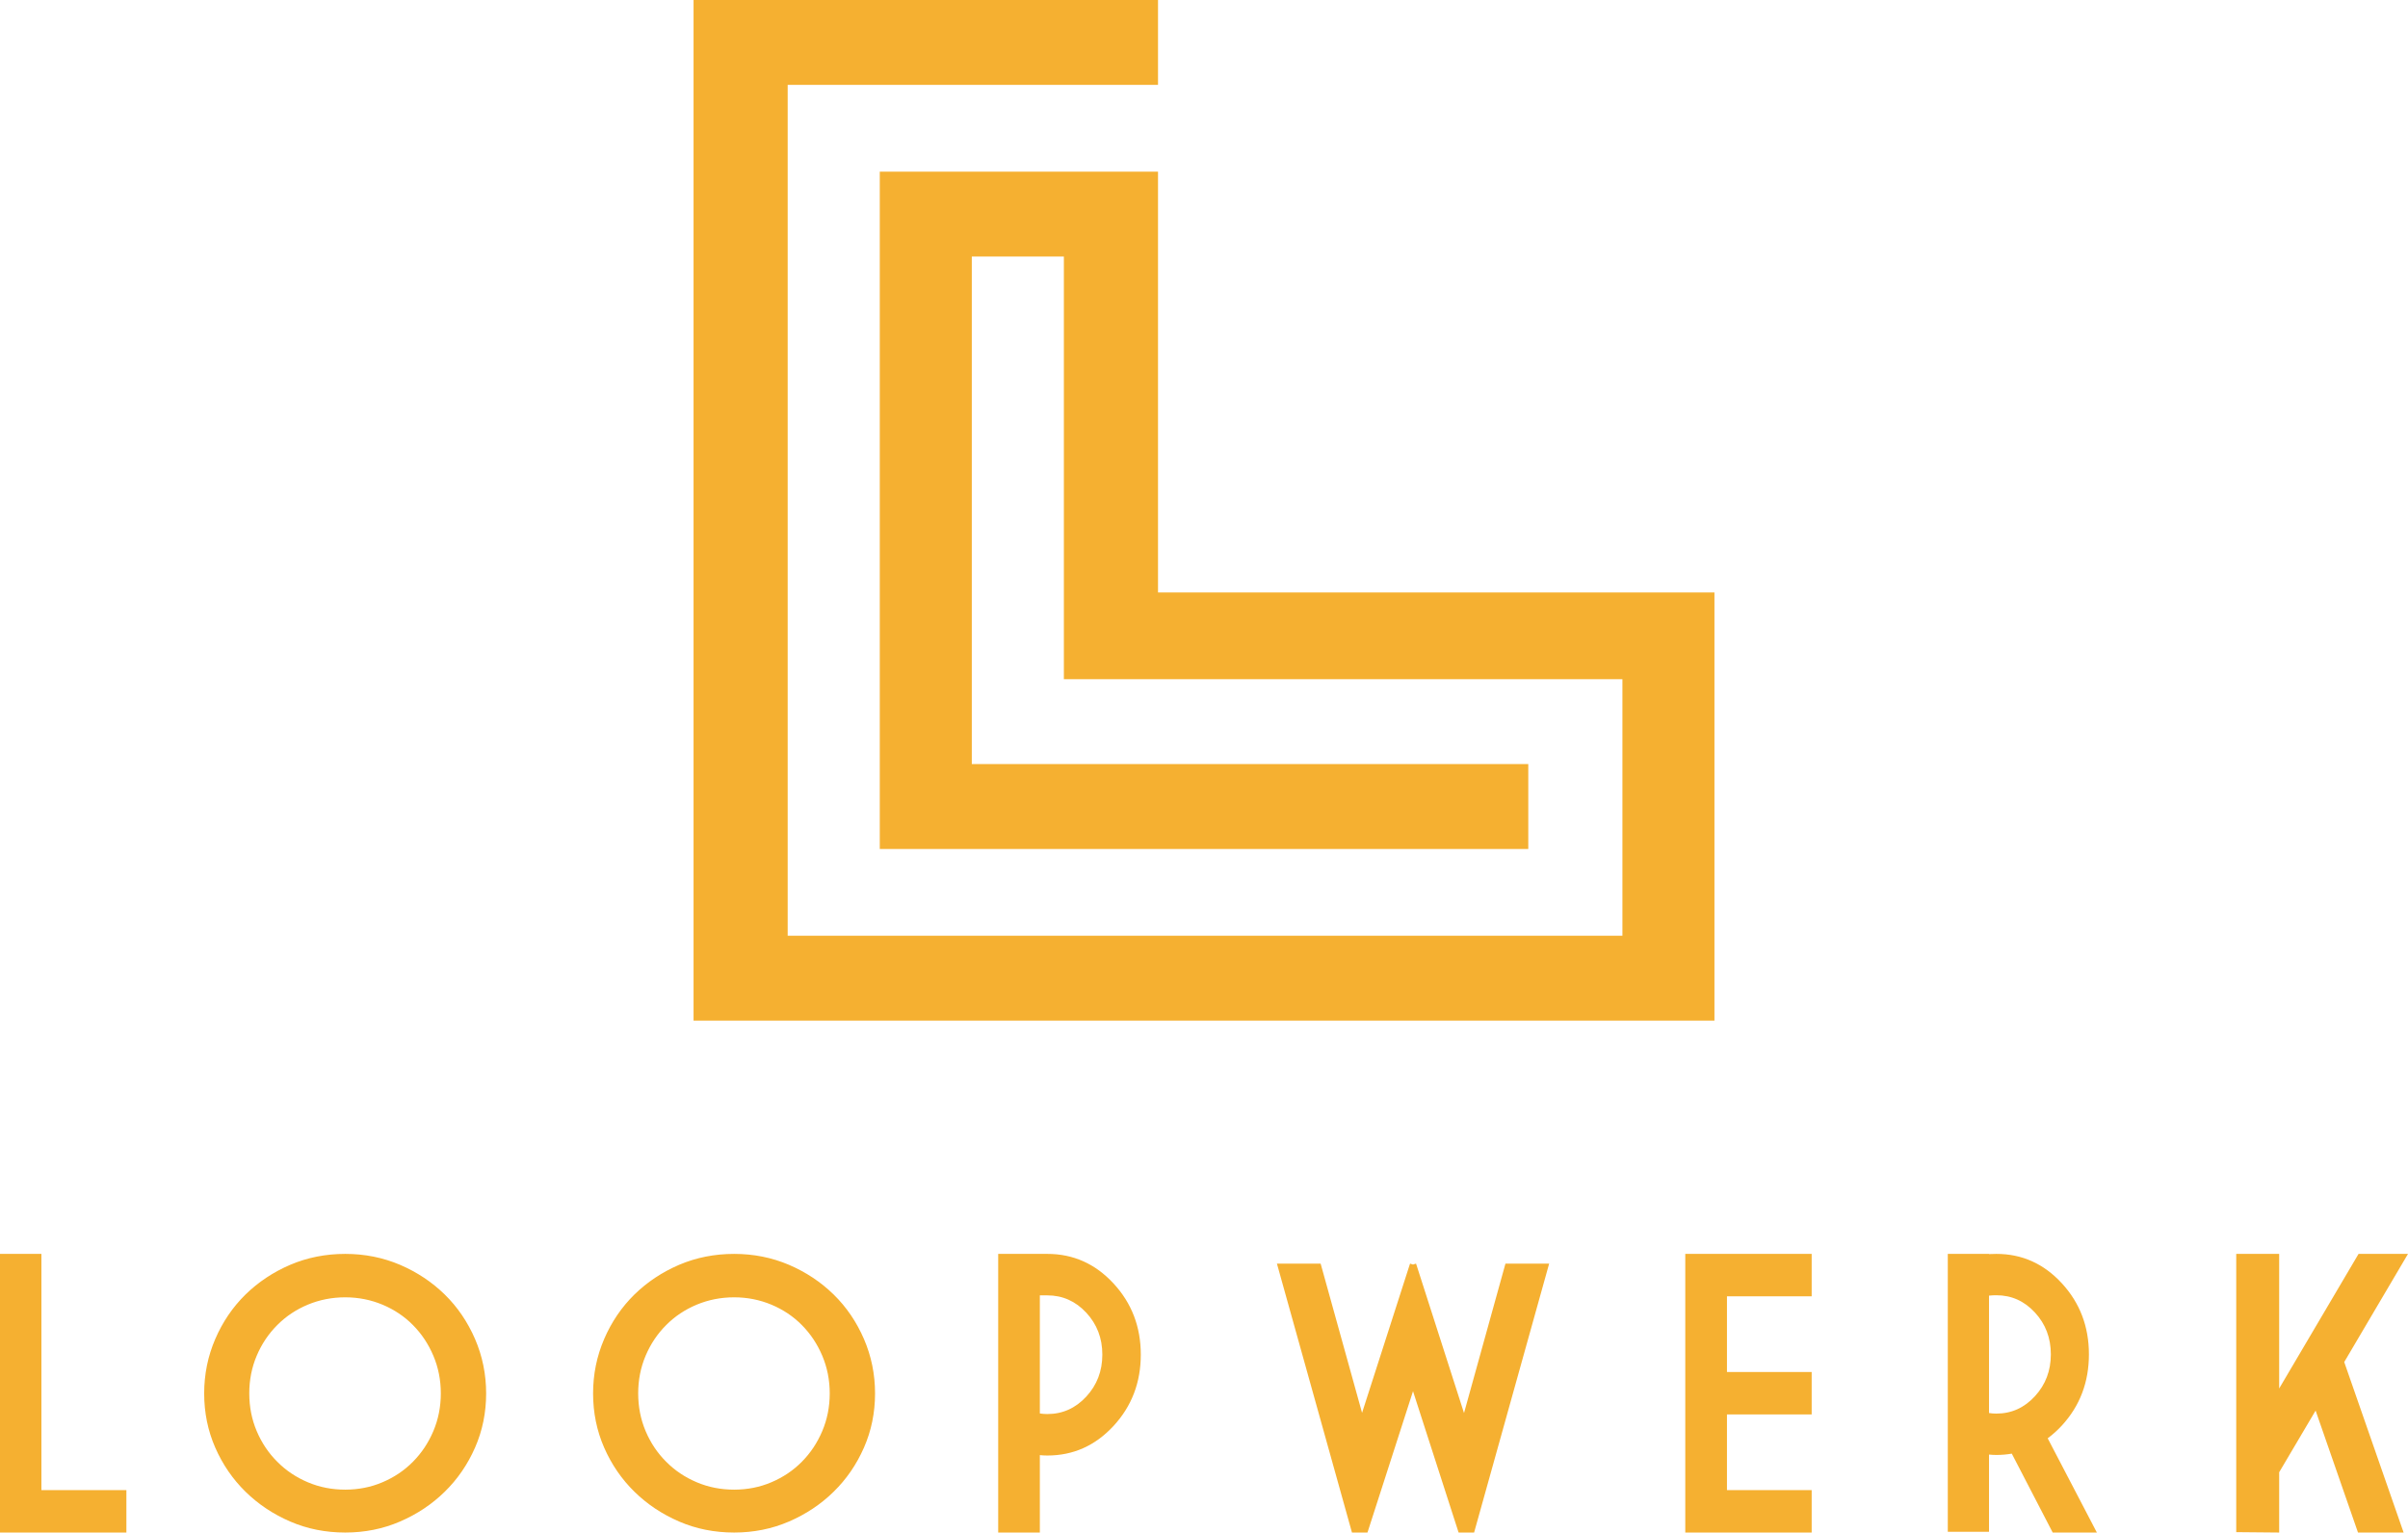
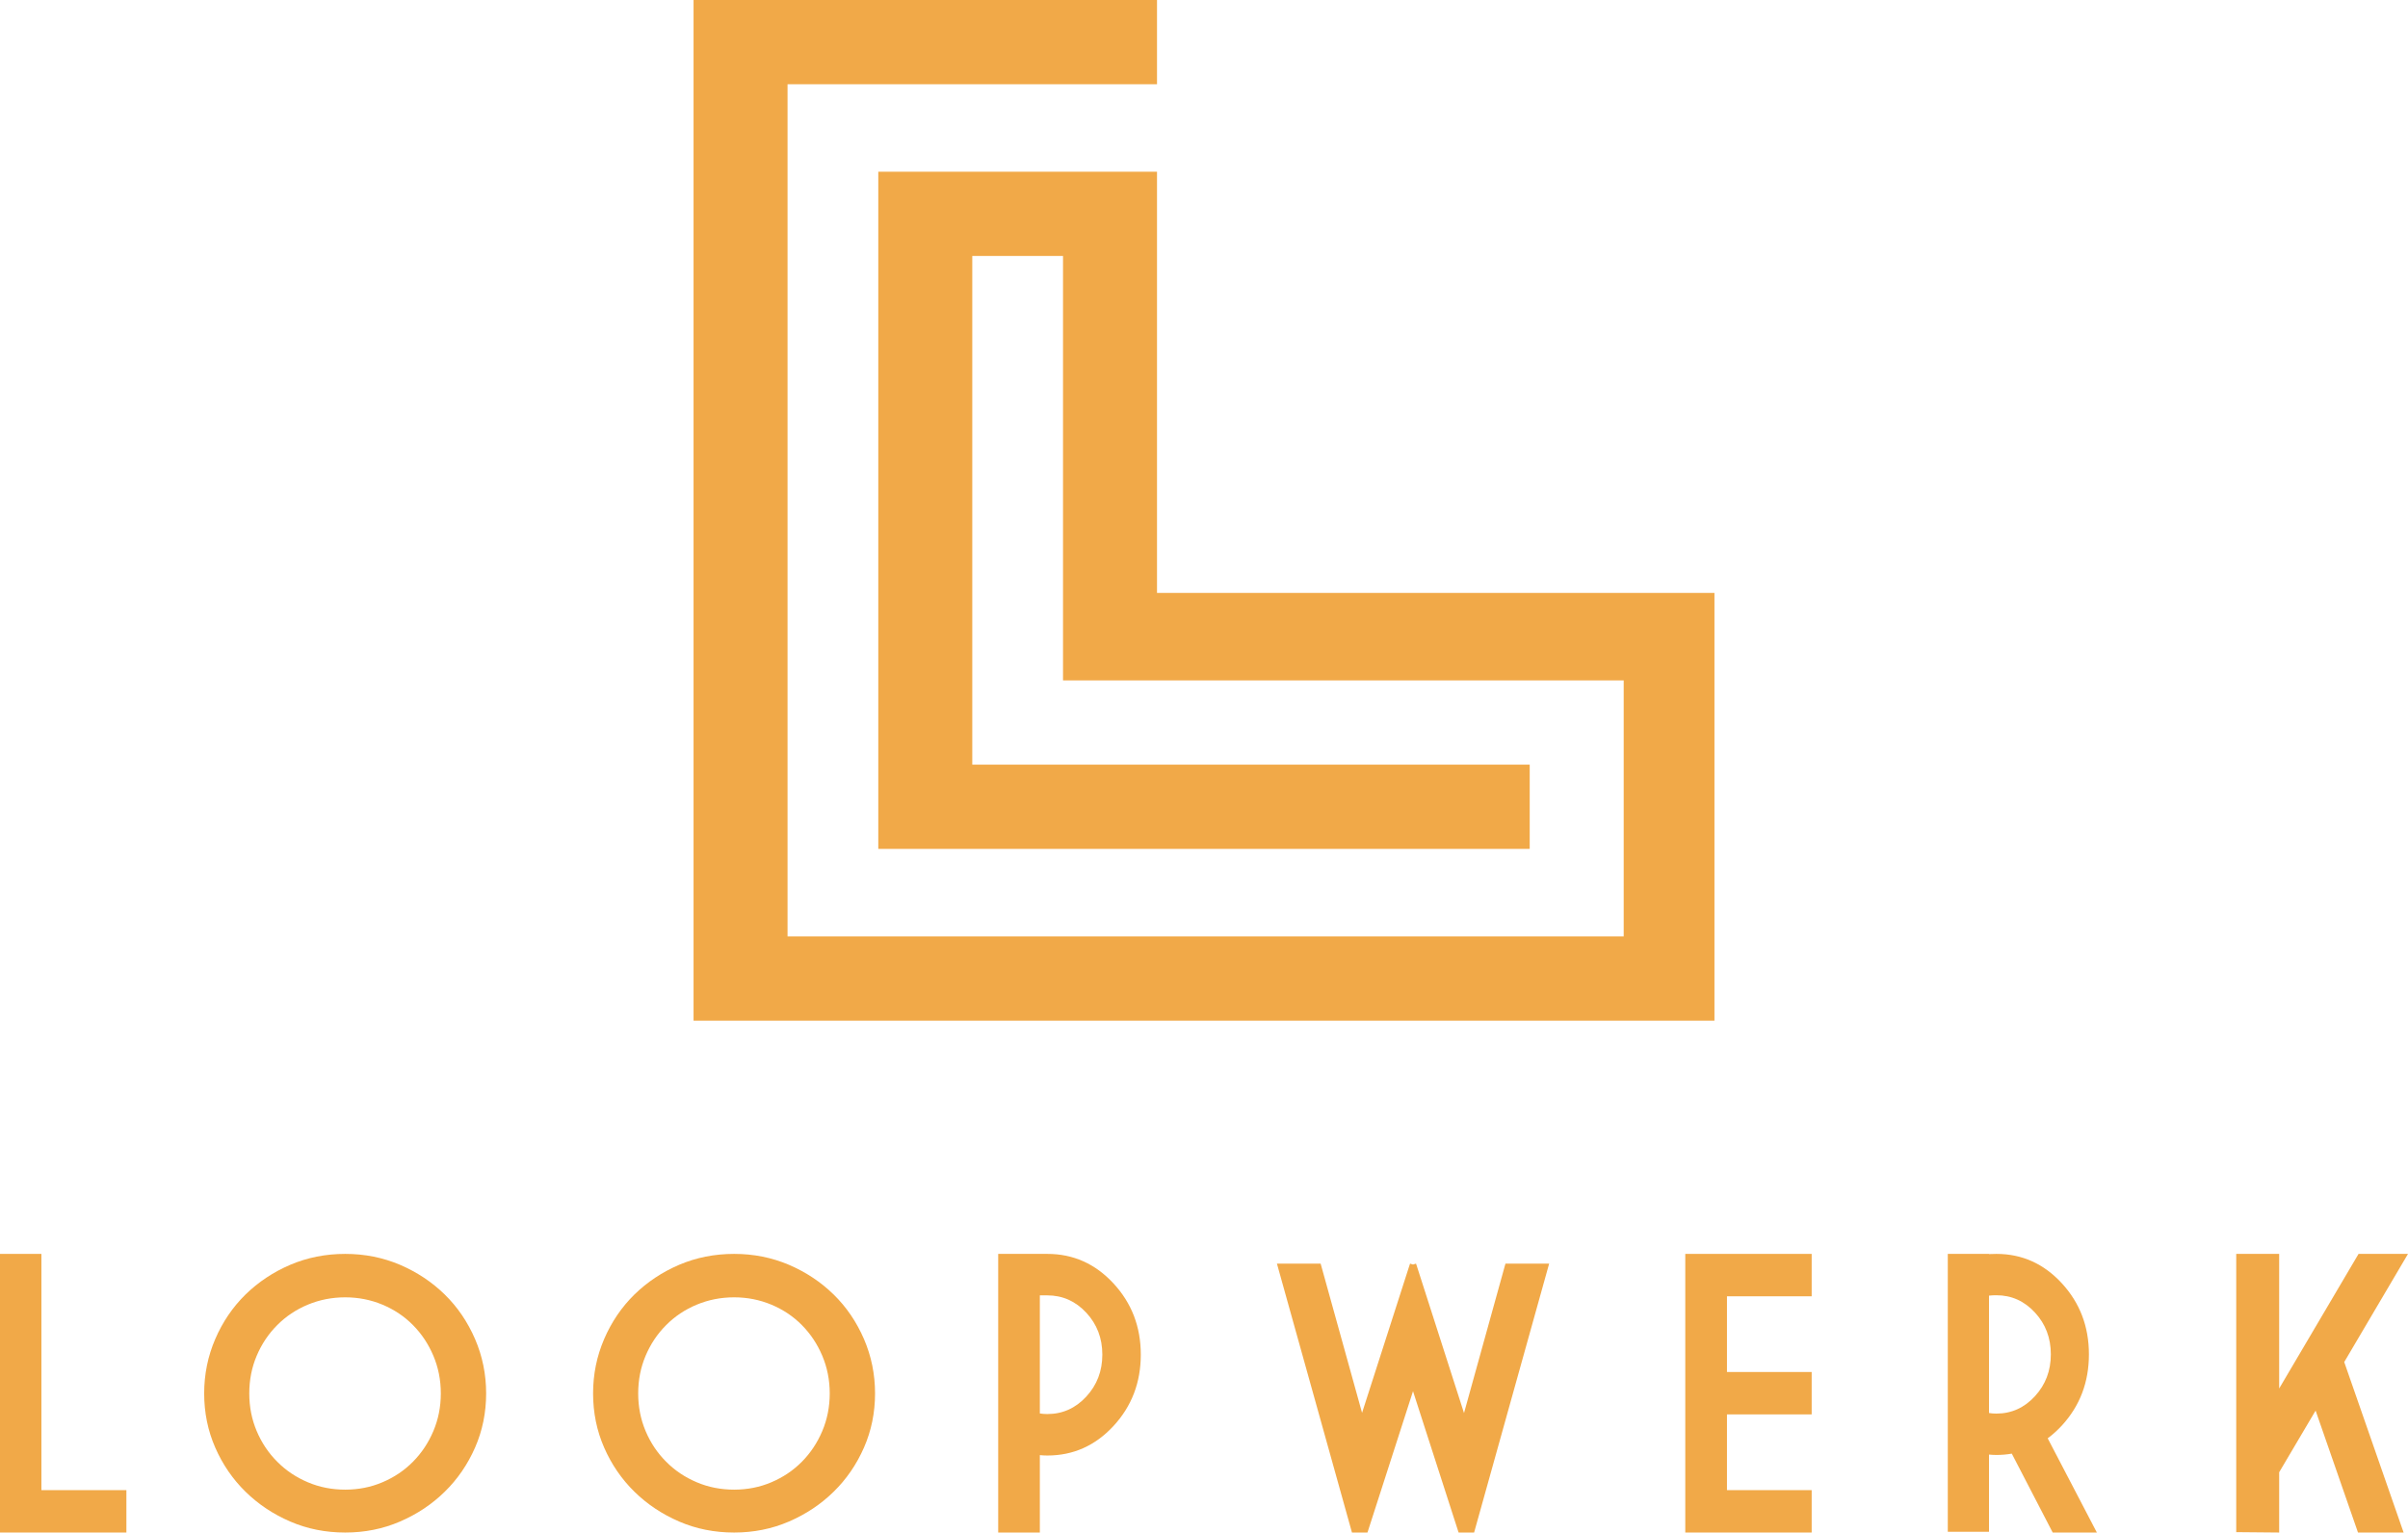
- <svg xmlns="http://www.w3.org/2000/svg" width="743" height="473" viewBox="0 0 743 473">
-   <path d="M529 182.854V315H214V0h143.31v26.2H243.044v262.607h257.562V209.63H328.263V79.176h-28.41v156.65h171.705v26.2h-200.1V52.98h85.853v129.876H529M0 387h12.775v72.914H39V473H0v-86m76.917 43.06c0 4.145.76 8.015 2.292 11.632 1.53 3.617 3.644 6.77 6.335 9.453 2.675 2.704 5.815 4.804 9.428 6.334 3.6 1.532 7.452 2.282 11.553 2.282 4.062 0 7.9-.75 11.497-2.283 3.6-1.53 6.737-3.63 9.4-6.335 2.663-2.683 4.76-5.836 6.292-9.453 1.53-3.617 2.303-7.487 2.303-11.63 0-4.144-.772-8.014-2.303-11.632-1.532-3.617-3.63-6.77-6.292-9.457-2.663-2.7-5.8-4.788-9.4-6.3-3.596-1.5-7.435-2.268-11.497-2.268-4.1 0-7.953.767-11.553 2.267-3.613 1.513-6.753 3.6-9.428 6.3-2.69 2.69-4.805 5.84-6.336 9.458-1.533 3.618-2.293 7.488-2.293 11.63zm73.083 0c0 5.96-1.148 11.542-3.423 16.734-2.29 5.208-5.4 9.743-9.355 13.613-3.94 3.874-8.55 6.933-13.8 9.2-5.25 2.267-10.887 3.393-16.896 3.393-6.065 0-11.715-1.126-16.968-3.393-5.25-2.267-9.844-5.326-13.8-9.2-3.94-3.87-7.064-8.405-9.34-13.613C64.145 441.602 63 436.02 63 430.06c0-5.912 1.144-11.51 3.42-16.793 2.274-5.285 5.398-9.86 9.338-13.735 3.956-3.854 8.55-6.916 13.8-9.168C94.81 388.13 100.46 387 106.526 387c6.01 0 11.647 1.13 16.896 3.364 5.25 2.252 9.86 5.314 13.8 9.168 3.956 3.874 7.064 8.45 9.355 13.735 2.275 5.282 3.423 10.88 3.423 16.794zm46.917 0c0 4.145.76 8.015 2.292 11.632 1.53 3.617 3.644 6.77 6.335 9.453 2.675 2.704 5.815 4.804 9.428 6.334 3.6 1.532 7.452 2.282 11.557 2.282 4.058 0 7.897-.75 11.493-2.283 3.6-1.53 6.737-3.63 9.4-6.335 2.663-2.683 4.76-5.836 6.292-9.453 1.53-3.617 2.303-7.487 2.303-11.63 0-4.144-.772-8.014-2.303-11.632-1.532-3.617-3.63-6.77-6.292-9.457-2.663-2.7-5.8-4.788-9.4-6.3-3.596-1.5-7.435-2.268-11.493-2.268-4.105 0-7.957.767-11.557 2.267-3.613 1.513-6.753 3.6-9.428 6.3-2.69 2.69-4.805 5.84-6.336 9.458-1.533 3.618-2.293 7.488-2.293 11.63zm73.083 0c0 5.96-1.148 11.542-3.423 16.734-2.29 5.208-5.4 9.743-9.355 13.613-3.94 3.874-8.55 6.933-13.8 9.2-5.25 2.267-10.887 3.393-16.892 3.393-6.07 0-11.72-1.126-16.968-3.393-5.253-2.267-9.848-5.326-13.804-9.2-3.94-3.87-7.064-8.405-9.34-13.613-2.274-5.192-3.418-10.775-3.418-16.733 0-5.912 1.144-11.51 3.42-16.793 2.274-5.285 5.398-9.86 9.338-13.735 3.956-3.854 8.55-6.916 13.804-9.168 5.25-2.234 10.9-3.364 16.968-3.364 6.005 0 11.643 1.13 16.892 3.364 5.25 2.252 9.86 5.314 13.8 9.168 3.956 3.874 7.064 8.45 9.355 13.735 2.275 5.282 3.423 10.88 3.423 16.794zm50.85-30.26v36.448c.73.123 1.5.18 2.303.18 4.702 0 8.71-1.798 12.02-5.38 3.307-3.58 4.956-7.9 4.956-12.963 0-5.063-1.65-9.387-4.957-12.94-3.31-3.563-7.318-5.345-12.02-5.345h-2.302zm0 49.31V473H308v-86h15.153c7.984 0 14.795 3.035 20.416 9.112 5.624 6.073 8.43 13.403 8.43 21.973 0 8.61-2.806 15.94-8.43 22.03-5.622 6.08-12.433 9.113-20.417 9.113-.774 0-1.528-.045-2.302-.12zM417.157 473L394 390h13.488l12.783 46.058 14.574-45.352.24-.706.91.286.923-.286.24.706 14.572 45.413L464.515 390H478l-23.157 83h-4.782l-14.066-43.625L421.94 473h-4.783M520 387h39v13.086h-26.135v23.365H559v13.087h-26.135v23.377H559V473h-39v-86m93.72 12.882v36.228c.718.122 1.48.18 2.274.18 4.658 0 8.62-1.794 11.897-5.365 3.278-3.57 4.906-7.878 4.906-12.927 0-5.05-1.628-9.36-4.905-12.903-3.275-3.554-7.238-5.33-11.896-5.33-.762 0-1.512.027-2.275.117zm0 49.053v23.823H601V387h12.72v.057a38.34 38.34 0 0 1 2.274-.057c7.902 0 14.643 3.026 20.21 9.086 5.568 6.057 8.342 13.366 8.342 21.912 0 8.587-2.774 15.896-8.342 21.97a31.703 31.703 0 0 1-4.378 3.95L647 473h-13.63l-12.62-24.352c-1.54.27-3.14.405-4.756.405-.762 0-1.512-.045-2.275-.118zM743 387l-19.678 33.378L741.647 473h-14.075l-13.08-37.64-11.24 19.032V473L690 472.877V387h13.25v41.542L727.743 387H743" fill="#F5B031" fill-rule="evenodd" />
+ <svg xmlns="http://www.w3.org/2000/svg" height="473" viewBox="0 0 743 473" width="743">
+   <g fill="#f1a948" fill-rule="evenodd">
+     <path d="m529 315h-315v-315h143v26h-114v263h258v-79h-173v-131h-28v157h172v26h-201v-209h86v130h172z" />
+     <path d="m0 387h12.775v72.914h26.225v13.086h-39z" />
+     <path d="m76.917 430.061c0 4.143.76 8.014 2.291 11.631 1.532 3.617 3.645 6.77 6.336 9.453 2.675 2.704 5.815 4.804 9.428 6.333 3.601 1.533 7.452 2.284 11.553 2.284 4.061 0 7.9-.75 11.497-2.284 3.601-1.529 6.736-3.63 9.4-6.333 2.663-2.683 4.76-5.836 6.292-9.453s2.303-7.487 2.303-11.631-.772-8.014-2.303-11.631-3.629-6.77-6.292-9.457c-2.663-2.7-5.799-4.788-9.4-6.301-3.597-1.501-7.436-2.267-11.497-2.267-4.102 0-7.953.767-11.553 2.267-3.613 1.513-6.753 3.601-9.428 6.301-2.691 2.688-4.805 5.84-6.336 9.457-1.532 3.617-2.291 7.487-2.291 11.631zm73.083 0c0 5.958-1.148 11.541-3.423 16.733-2.291 5.208-5.399 9.743-9.355 13.613-3.94 3.874-8.551 6.933-13.8 9.2-5.249 2.267-10.887 3.393-16.896 3.393-6.066 0-11.715-1.126-16.968-3.393-5.249-2.267-9.844-5.326-13.8-9.2-3.94-3.87-7.064-8.405-9.339-13.613-2.275-5.191-3.419-10.774-3.419-16.733 0-5.913 1.144-11.513 3.419-16.794 2.275-5.285 5.399-9.861 9.339-13.735 3.956-3.854 8.551-6.917 13.8-9.168 5.253-2.235 10.903-3.364 16.968-3.364 6.009 0 11.646 1.13 16.896 3.364 5.249 2.251 9.86 5.314 13.8 9.168 3.956 3.874 7.064 8.45 9.355 13.735 2.275 5.281 3.423 10.881 3.423 16.794z" />
+     <path d="m196.917 430.061c0 4.143.76 8.014 2.291 11.631s3.645 6.77 6.336 9.453c2.675 2.704 5.815 4.804 9.428 6.333 3.601 1.533 7.452 2.284 11.557 2.284 4.057 0 7.896-.75 11.493-2.284 3.601-1.529 6.736-3.63 9.4-6.333 2.663-2.683 4.76-5.836 6.292-9.453s2.303-7.487 2.303-11.631-.772-8.014-2.303-11.631-3.629-6.77-6.292-9.457c-2.663-2.7-5.799-4.788-9.4-6.301-3.597-1.501-7.436-2.267-11.493-2.267-4.106 0-7.957.767-11.557 2.267-3.613 1.513-6.753 3.601-9.428 6.301-2.691 2.688-4.805 5.84-6.336 9.457s-2.291 7.487-2.291 11.631zm73.083 0c0 5.958-1.148 11.541-3.423 16.733-2.291 5.208-5.399 9.743-9.355 13.613-3.94 3.874-8.551 6.933-13.8 9.2-5.249 2.267-10.887 3.393-16.892 3.393-6.07 0-11.719-1.126-16.968-3.393-5.253-2.267-9.848-5.326-13.804-9.2-3.94-3.87-7.064-8.405-9.339-13.613-2.275-5.191-3.419-10.774-3.419-16.733 0-5.913 1.144-11.513 3.419-16.794 2.275-5.285 5.399-9.861 9.339-13.735 3.956-3.854 8.551-6.917 13.804-9.168 5.249-2.235 10.899-3.364 16.968-3.364 6.005 0 11.642 1.13 16.892 3.364 5.249 2.251 9.86 5.314 13.8 9.168 3.956 3.874 7.064 8.45 9.355 13.735 2.275 5.281 3.423 10.881 3.423 16.794z" />
+     <path d="m320.851 399.8v36.448c.73.123 1.5.181 2.302.181 4.702 0 8.71-1.799 12.02-5.379 3.306-3.581 4.956-7.901 4.956-12.964 0-5.063-1.649-9.387-4.956-12.939-3.31-3.564-7.319-5.347-12.02-5.347zm0 49.309v23.891h-12.851v-86h15.153c7.984 0 14.794 3.035 20.415 9.112 5.625 6.073 8.431 13.403 8.431 21.973 0 8.611-2.806 15.941-8.431 22.031-5.621 6.077-12.431 9.112-20.415 9.112-.774 0-1.528-.045-2.302-.119z" />
+     <path d="m417.157 473-23.157-83h13.488l12.783 46.058 14.573-45.351.239-.706.911.286.923-.286.239.706 14.573 45.413 12.787-46.119h13.484l-23.157 83h-4.782l-14.067-43.625-14.055 43.625z" />
+     <path d="m520 387h39v13.086h-26.135v23.364h26.135v13.086h-26.135v23.377h26.135v13.086h-39z" />
+     <path d="m613.719 399.882v36.227c.718.123 1.481.18 2.275.18 4.657 0 8.621-1.794 11.897-5.364 3.277-3.571 4.905-7.878 4.905-12.927s-1.628-9.361-4.905-12.903c-3.277-3.554-7.24-5.331-11.897-5.331-.762 0-1.513.029-2.275.119zm0 49.052v23.824h-12.719v-85.758h12.719v.057c.762-.045 1.513-.057 2.275-.057 7.902 0 14.643 3.026 20.21 9.086 5.567 6.056 8.341 13.366 8.341 21.912 0 8.587-2.774 15.896-8.341 21.969-1.397 1.507-2.866 2.834-4.378 3.952l15.174 29.082h-13.629l-12.619-24.352c-1.541.27-3.141.405-4.757.405-.762 0-1.513-.045-2.275-.119z" />
+     <path d="m743 387-19.678 33.378 18.325 52.622h-14.075l-13.081-37.639-11.24 19.03v18.608l-13.251-.123v-85.877h13.251v41.542l24.491-41.542z" />
+   </g>
</svg>
